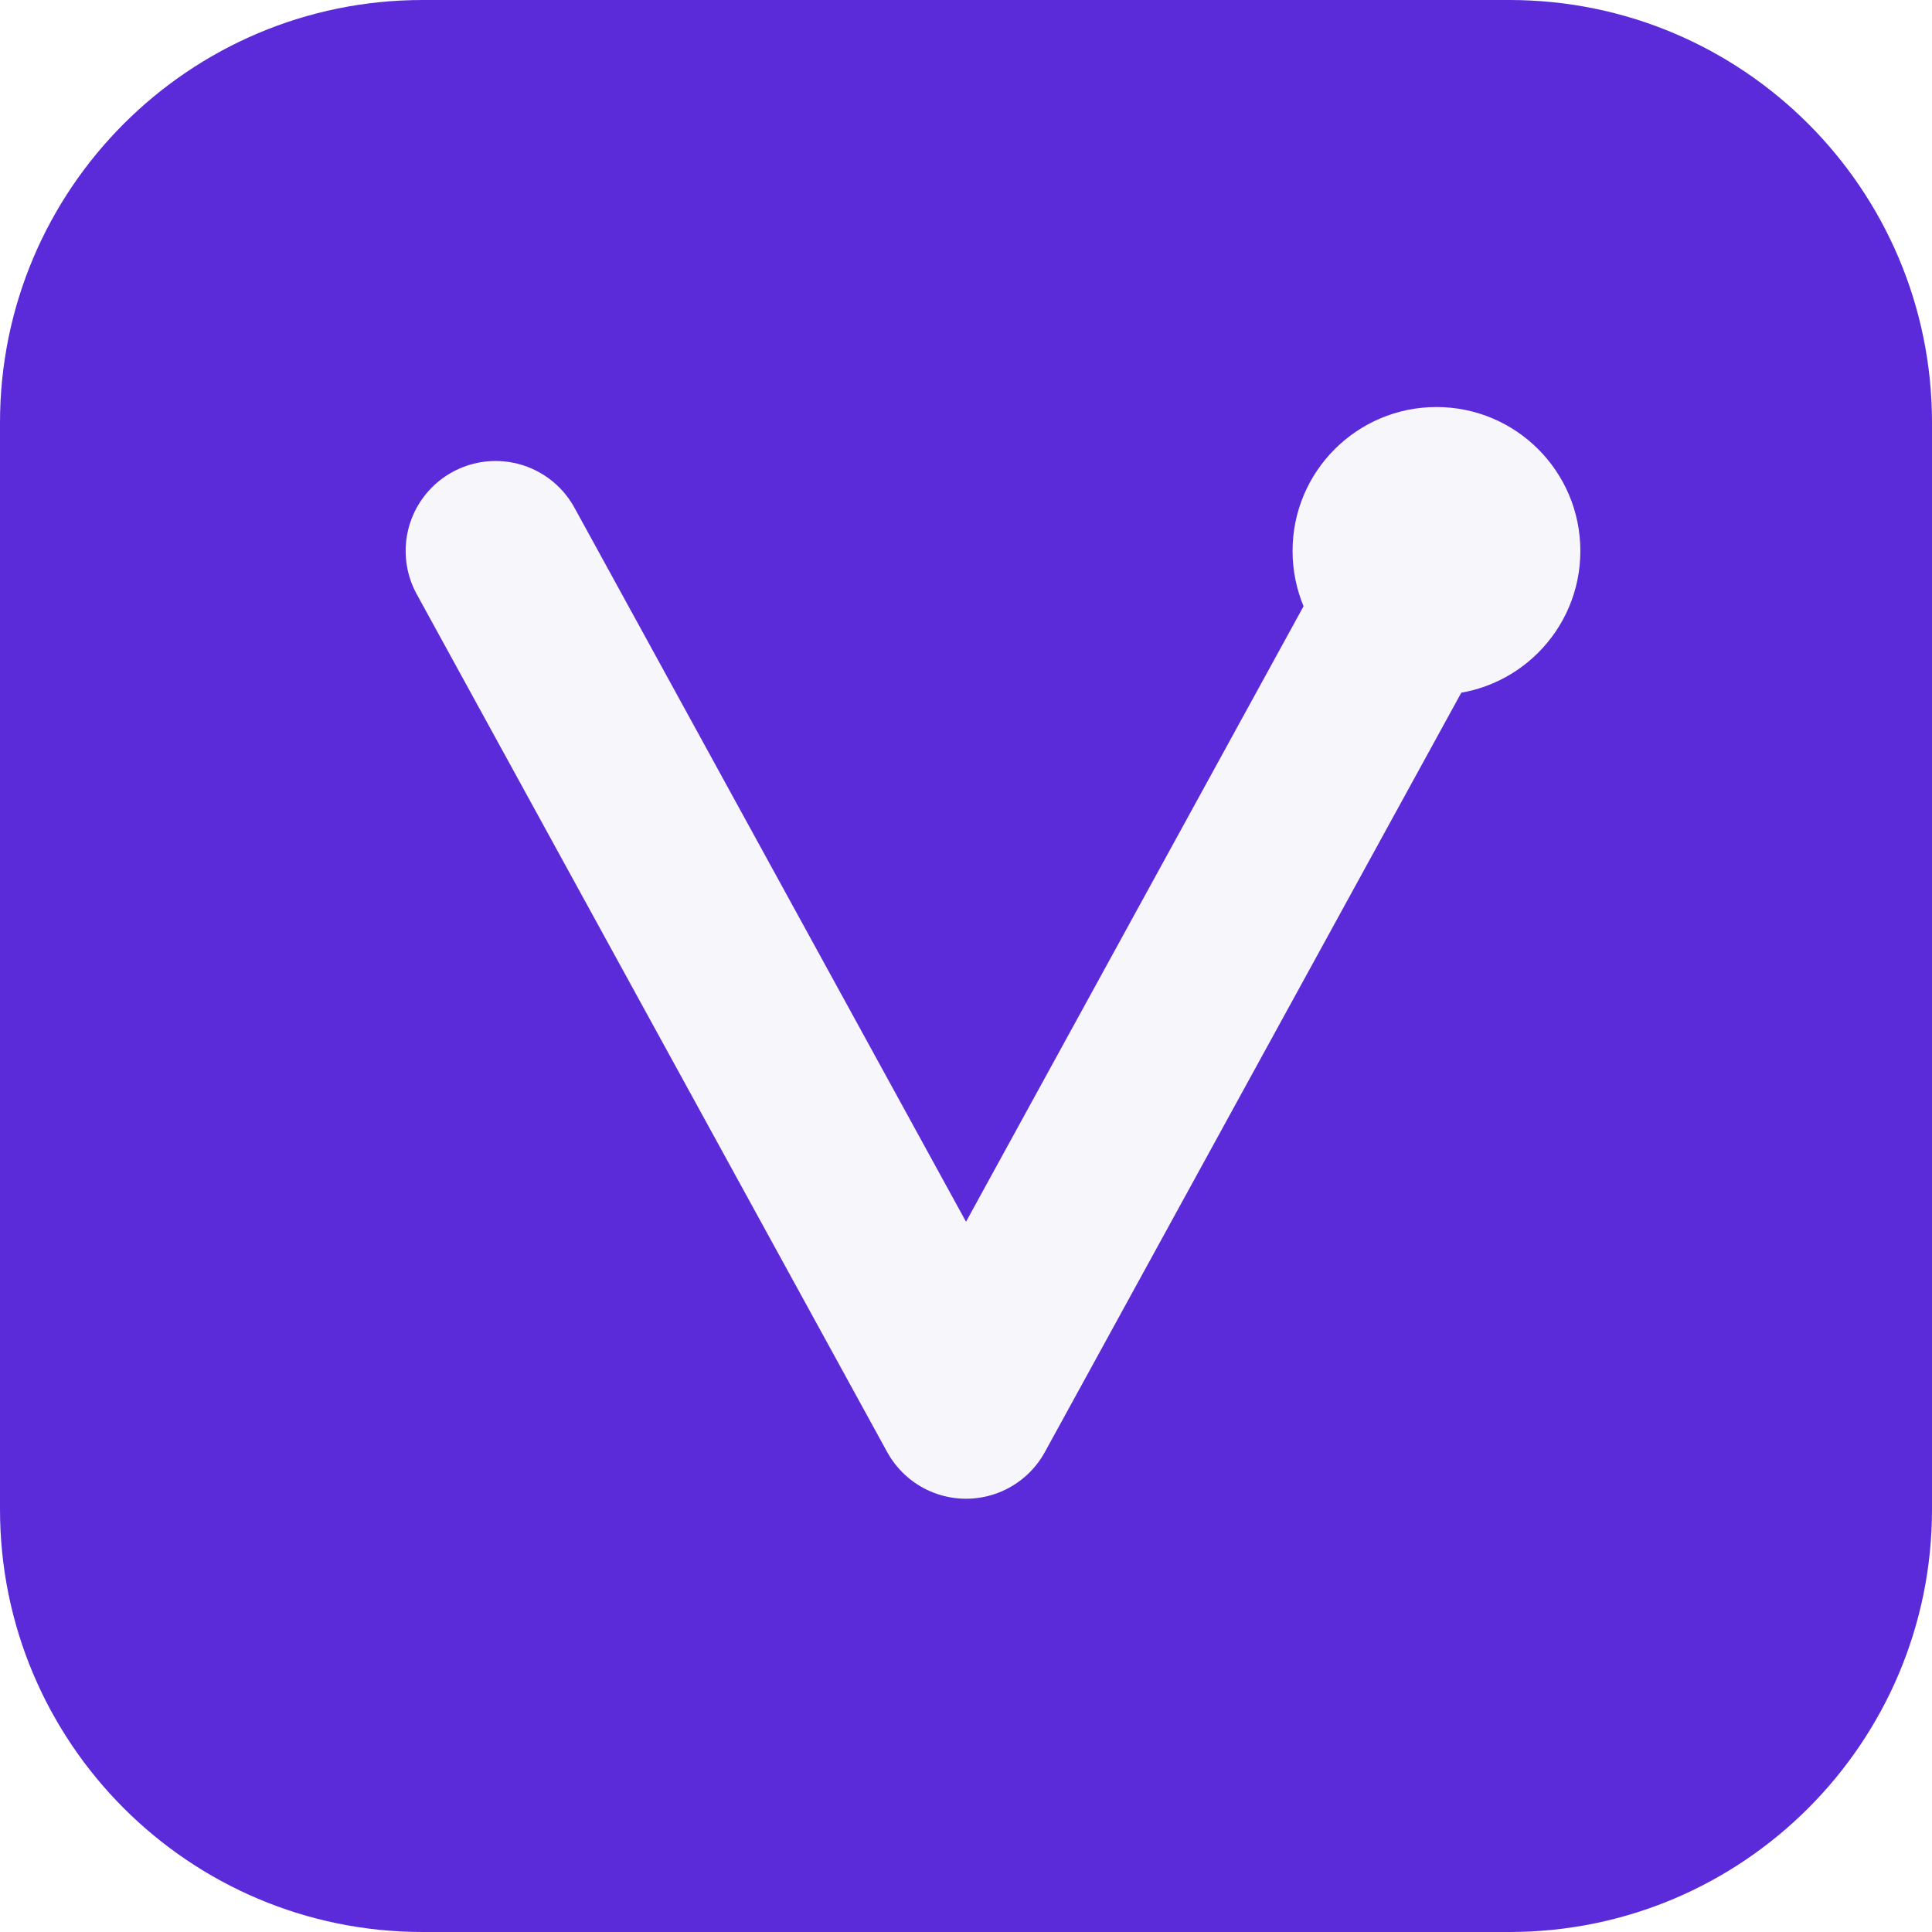
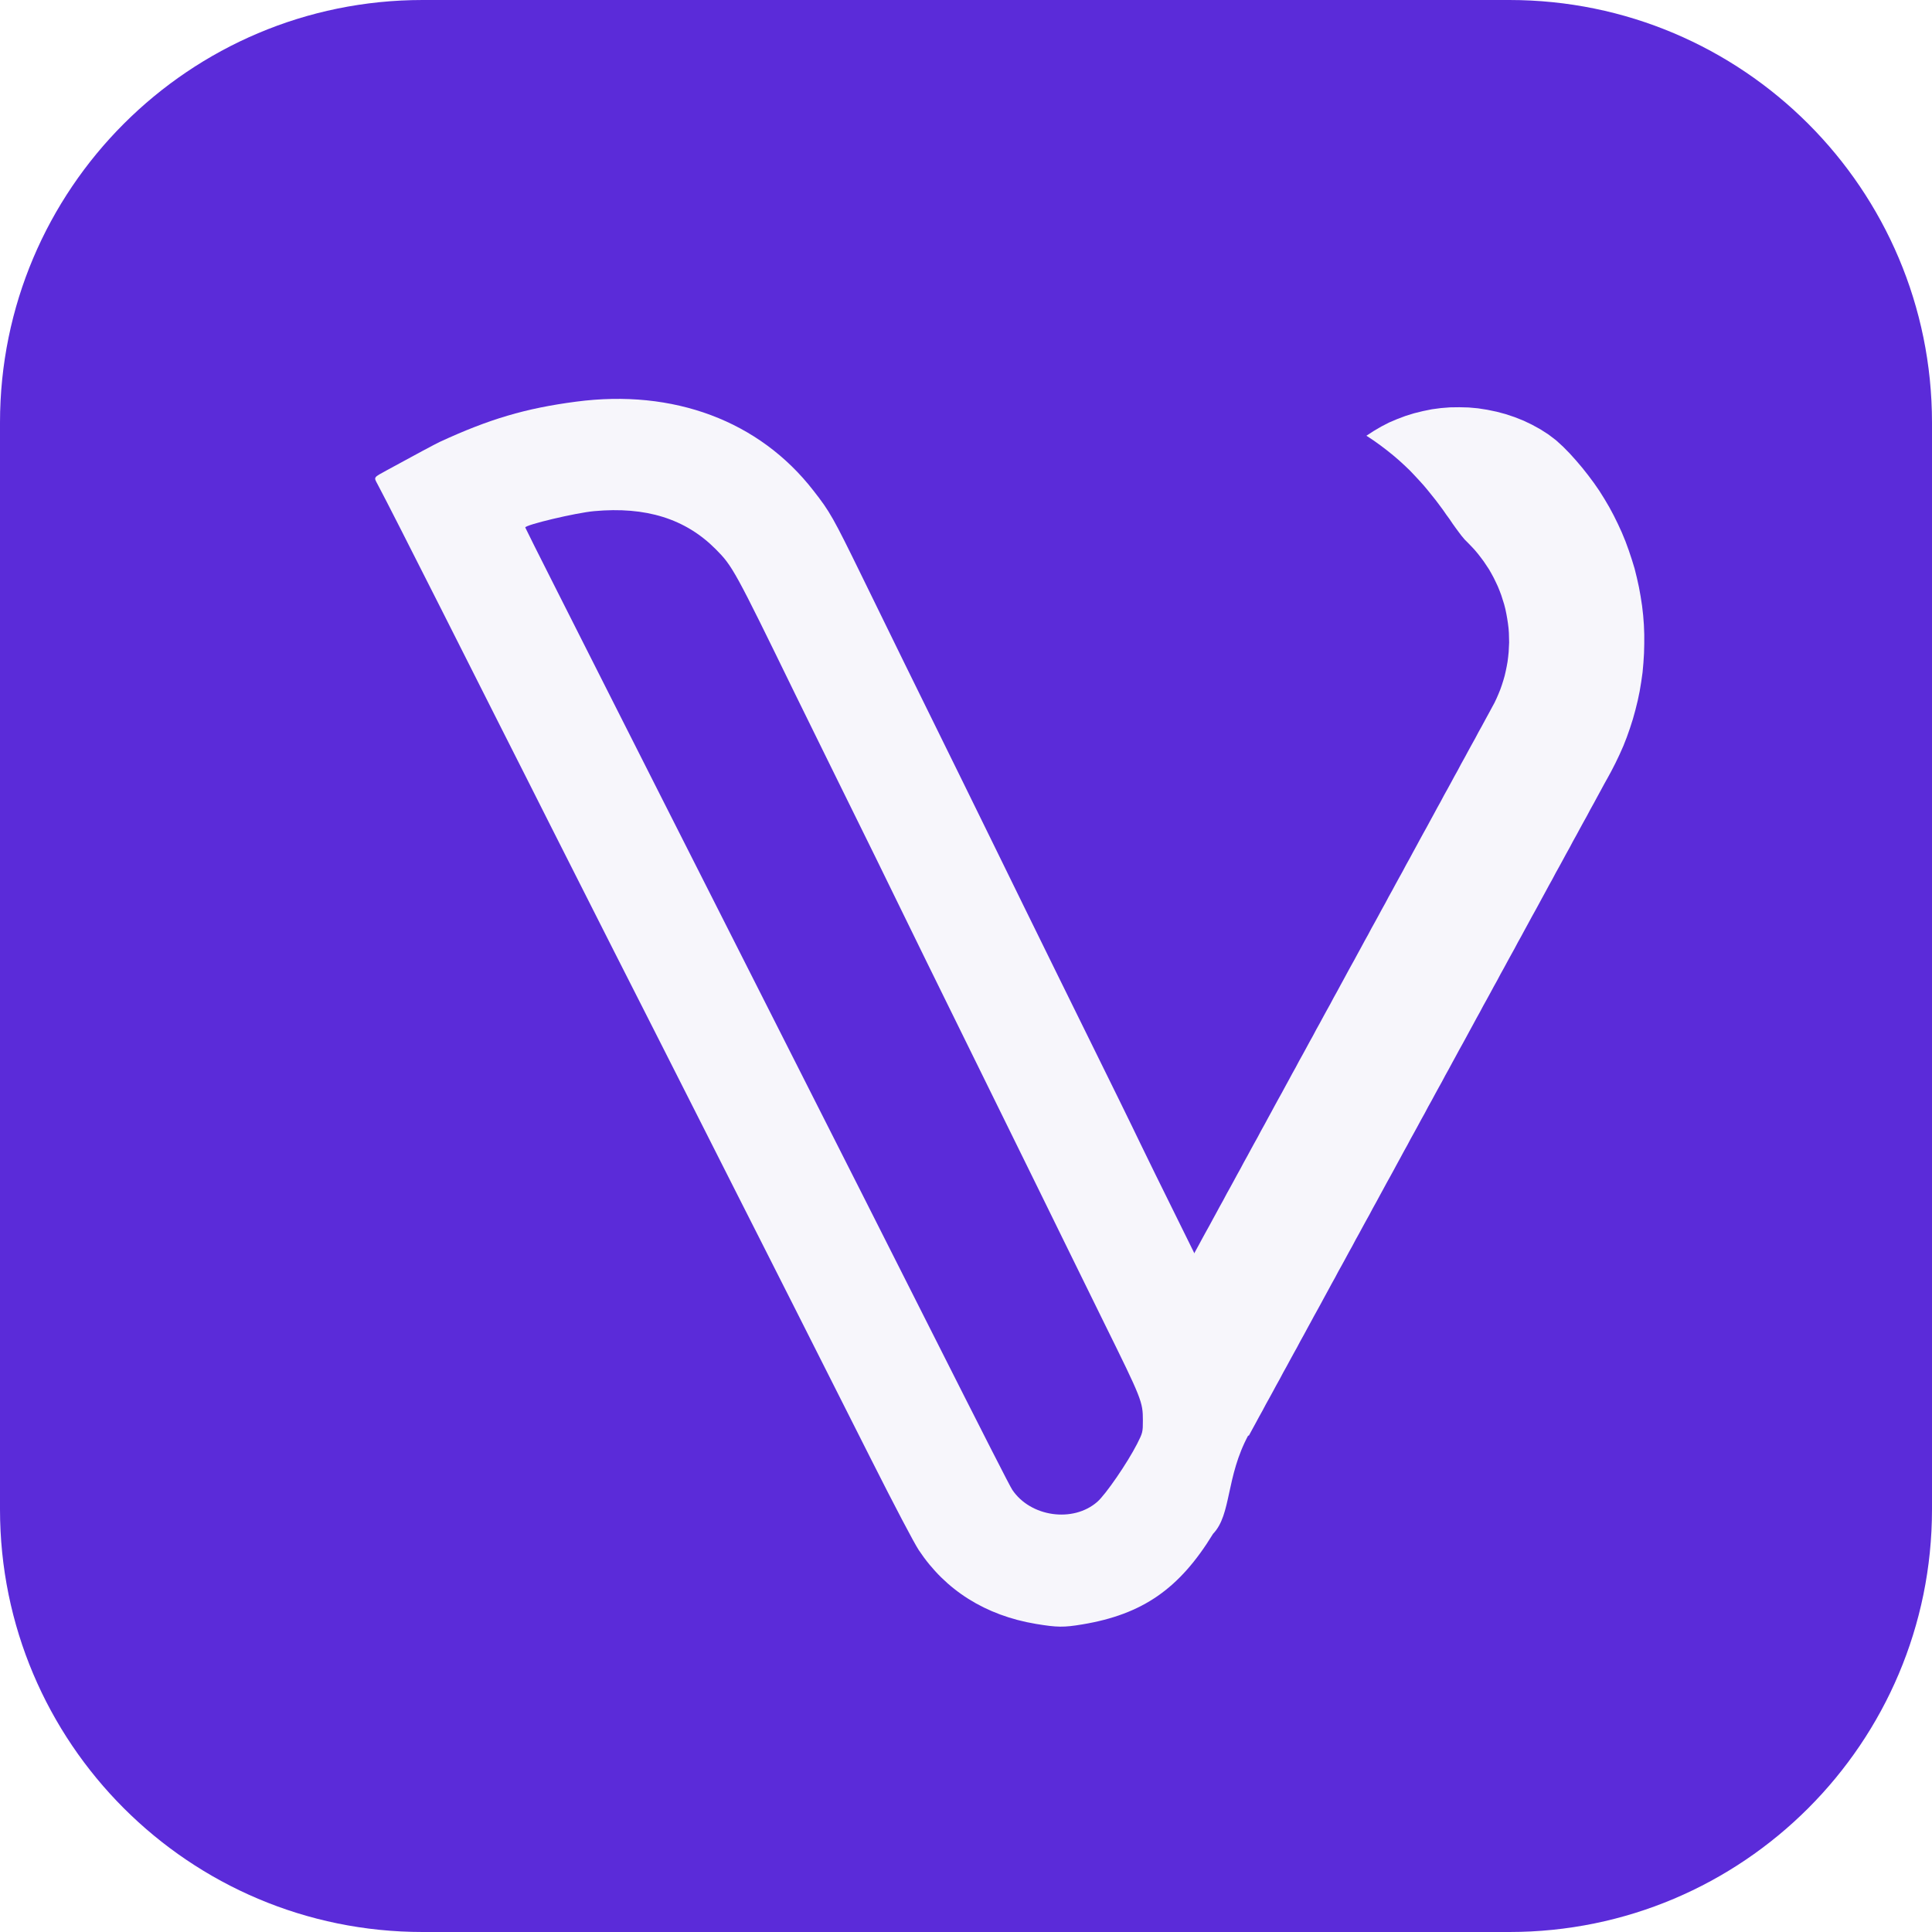
<svg xmlns="http://www.w3.org/2000/svg" viewBox="0 0 64 64">
  <rect width="64" height="64" rx="14" fill="#5B2BD9" />
-   <g transform="translate(10 10) scale(0.9167)">
-     <path d="M7 9L24 40L41 9" fill="none" stroke="#F7F6FB" stroke-width="6.5" stroke-linecap="round" stroke-linejoin="round" />
-     <circle cx="41" cy="9" r="5.2" fill="#F7F6FB" />
+   <g transform="translate(12 12.49) scale(0.04) translate(-30 -140)">
+     <path fill="#F7F6FB" fill-rule="evenodd" d="M 207.0 160.4 C 165.1 165.9 135.1 174.8 94.0 193.8 C 91.0 195.2 72.8 204.9 50.9 216.9 C 38.9 223.5 39.4 222.6 42.8 229.0 C 50.9 244.3 68.6 279.2 95.3 332.0 C 111.5 364.2 133.9 408.5 145.0 430.5 C 156.1 452.5 174.6 488.9 185.9 511.5 C 225.7 590.3 256.3 650.7 272.5 682.5 C 281.4 700.1 300.9 738.6 315.8 768.0 C 330.7 797.4 350.8 837.3 360.6 856.5 C 378.1 891.0 386.7 908.1 451.5 1036.5 C 470.9 1075.0 487.0 1105.6 490.9 1111.5 C 512.9 1144.7 546.1 1165.6 587.9 1172.6 C 605.5 1175.5 610.8 1175.6 626.4 1173.0 C 676.2 1164.7 706.7 1143.6 734.6 1098.0 C 750.0 1082.0 745.0 1051.0 764.0 1016.0 C 760.0 990.0 755.0 960.0 750.0 929.0 C 745.2 918.6 732.3 892.5 721.5 870.5 C 710.7 848.5 695.0 816.8 686.7 800.0 C 678.5 783.2 669.6 765.0 667.0 759.5 C 664.4 754.0 652.2 729.3 640.0 704.5 C 627.8 679.8 612.5 648.7 606.0 635.5 C 599.5 622.3 586.7 596.2 577.5 577.5 C 568.3 558.8 557.5 536.8 553.5 528.5 C 549.5 520.3 537.8 496.4 527.5 475.5 C 487.8 395.0 466.7 351.9 443.8 305.0 C 419.9 256.1 417.3 251.5 403.6 234.0 C 358.8 176.3 287.8 149.7 207.0 160.4 Z M 222 251.058 C 206.805 252.451, 165 262.378, 165 264.593 C 165 264.872, 176.995 288.816, 191.656 317.800 C 206.317 346.785, 226.933 387.600, 237.470 408.500 C 248.007 429.400, 267.008 466.975, 279.694 492 C 292.380 517.025, 315.043 561.800, 330.057 591.500 C 374.480 679.377, 392.927 715.825, 408.253 746 C 423.446 775.916, 458.554 845.374, 499.739 927 C 546.058 1018.802, 566.299 1058.507, 568.304 1061.500 C 583.413 1084.053, 618.711 1089.050, 638.760 1071.476 C 645.760 1065.340, 663.649 1039.283, 671.697 1023.500 C 676.308 1014.457, 676.500 1013.680, 676.485 1004.096 C 676.462 988.642, 675.697 986.718, 644.272 923.060 C 633.531 901.302, 620.584 874.950, 615.501 864.500 C 610.419 854.050, 598.722 830.200, 589.508 811.500 C 580.294 792.800, 566.792 765.350, 559.502 750.500 C 546.128 723.254, 530.269 691.026, 498.239 626 C 488.622 606.475, 477.943 584.650, 474.509 577.500 C 468.148 564.256, 448.291 523.852, 415.532 457.500 C 405.486 437.150, 393.316 412.400, 388.490 402.500 C 338.352 299.662, 336.636 296.532, 322.693 282.527 C 297.630 257.351, 264.906 247.124, 222 251.058" />
+     <path fill="#F7F6FB" d="M 764.2 1016.8 L 767.0 1011.6 L 769.9 1006.3 L 772.7 1001.1 L 775.6 995.9 L 778.4 990.6 L 781.3 985.4 L 784.2 980.1 L 787.0 974.9 L 789.9 969.7 L 792.7 964.4 L 795.6 959.2 L 798.4 954.0 L 801.3 948.7 L 804.2 943.5 L 807.0 938.2 L 809.9 933.0 L 812.7 927.8 L 815.6 922.5 L 818.4 917.3 L 821.3 912.1 L 824.2 906.8 L 827.0 901.6 L 829.9 896.3 L 832.7 891.1 L 835.6 885.9 L 838.4 880.6 L 841.3 875.4 L 844.2 870.1 L 847.0 864.9 L 849.9 859.7 L 852.7 854.4 L 855.6 849.2 L 858.4 844.0 L 861.3 838.7 L 864.2 833.5 L 867.0 828.2 L 869.9 823.0 L 872.7 817.8 L 875.6 812.5 L 878.4 807.3 L 881.3 802.1 L 884.2 796.8 L 887.0 791.6 L 889.9 786.3 L 892.7 781.1 L 895.6 775.9 L 898.4 770.6 L 901.3 765.4 L 904.2 760.1 L 907.0 754.9 L 909.9 749.7 L 912.7 744.4 L 915.6 739.2 L 918.4 734.0 L 921.3 728.7 L 924.2 723.5 L 927.0 718.2 L 929.9 713.0 L 932.7 707.8 L 935.6 702.5 L 938.4 697.3 L 941.3 692.1 L 944.2 686.8 L 947.0 681.6 L 949.9 676.3 L 952.7 671.1 L 955.6 665.9 L 958.4 660.6 L 961.3 655.4 L 964.2 650.1 L 967.0 644.9 L 969.9 639.7 L 972.7 634.4 L 975.6 629.2 L 978.4 624.0 L 981.3 618.7 L 984.2 613.5 L 987.0 608.2 L 989.9 603.0 L 992.7 597.8 L 995.6 592.5 L 998.4 587.3 L 1001.3 582.1 L 1004.2 576.8 L 1007.0 571.6 L 1009.9 566.3 L 1012.7 561.1 L 1015.6 555.9 L 1018.4 550.6 L 1021.3 545.4 L 1024.2 540.1 L 1027.0 534.9 L 1029.9 529.7 L 1032.7 524.4 L 1035.6 519.2 L 1038.4 514.0 L 1041.3 508.7 L 1044.2 503.5 L 1047.0 498.2 L 1049.9 493.0 L 1052.7 487.8 L 1055.6 482.5 L 1058.4 477.3 L 1061.3 472.1 L 1064.2 466.8 L 1067.8 459.8 L 1071.2 452.7 L 1074.4 445.5 L 1077.3 438.1 L 1079.9 430.7 L 1082.3 423.2 L 1084.4 415.6 L 1086.3 407.9 L 1087.9 400.2 L 1089.2 392.4 L 1090.3 384.6 L 1091.0 376.8 L 1091.5 368.9 L 1091.7 361.0 L 1091.7 353.1 L 1091.4 345.2 L 1090.8 337.4 L 1089.9 329.5 L 1088.7 321.7 L 1087.3 314.0 L 1085.6 306.3 L 1083.7 298.6 L 1081.4 291.1 L 1078.9 283.6 L 1076.2 276.2 L 1073.2 268.9 L 1069.9 261.7 L 1066.4 254.6 L 1062.7 247.7 L 1058.7 240.9 L 1054.5 234.2 L 1050.0 227.7 L 1045.3 221.4 L 1040.4 215.2 L 1035.3 209.2 L 1030.0 203.3 L 1024.5 197.7 L 1018.7 192.4 L 1012.4 187.6 L 1005.7 183.3 L 998.8 179.5 L 991.7 176.1 L 984.4 173.2 L 976.9 170.7 L 969.4 168.7 L 961.7 167.1 L 954.0 165.9 L 946.3 165.2 L 938.6 165.0 L 930.9 165.1 L 923.3 165.7 L 915.8 166.7 L 908.4 168.2 L 901.1 170.0 L 894.0 172.2 L 887.1 174.8 L 880.3 177.7 L 873.9 181.0 L 867.6 184.7 L 861.6 188.6 L 861.6 188.6 L 867.5 192.5 L 873.1 196.5 L 878.5 200.6 L 883.6 204.7 L 888.4 208.8 L 893.0 213.0 L 897.4 217.2 L 901.5 221.5 L 905.4 225.7 L 909.1 229.8 L 912.6 234.0 L 915.9 238.1 L 919.1 242.1 L 922.1 246.1 L 925.0 250.0 L 927.7 253.9 L 930.4 257.6 L 932.9 261.3 L 935.4 264.8 L 937.9 268.2 L 940.4 271.5 L 943.0 274.6 L 945.8 277.4 L 948.6 280.3 L 951.3 283.2 L 953.9 286.3 L 956.3 289.4 L 958.7 292.6 L 960.9 295.9 L 963.1 299.2 L 965.1 302.7 L 967.0 306.2 L 968.7 309.7 L 970.4 313.3 L 971.9 317.0 L 973.3 320.7 L 974.5 324.5 L 975.7 328.3 L 976.7 332.2 L 977.5 336.1 L 978.2 340.0 L 978.8 343.9 L 979.3 347.9 L 979.6 351.9 L 979.7 355.8 L 979.8 359.8 L 979.6 363.8 L 979.4 367.8 L 979.0 371.7 L 978.5 375.7 L 977.8 379.6 L 977.0 383.5 L 976.1 387.4 L 975.0 391.2 L 973.8 395.0 L 972.5 398.7 L 971.0 402.4 L 969.4 406.1 L 967.7 409.7 L 965.8 413.2 L 963.0 418.4 L 960.1 423.7 L 957.3 428.9 L 954.4 434.1 L 951.6 439.4 L 948.7 444.6 L 945.8 449.9 L 943.0 455.1 L 940.1 460.3 L 937.3 465.6 L 934.4 470.8 L 931.6 476.0 L 928.7 481.3 L 925.8 486.5 L 923.0 491.8 L 920.1 497.0 L 917.3 502.2 L 914.4 507.5 L 911.6 512.7 L 908.7 517.9 L 905.8 523.2 L 903.0 528.4 L 900.1 533.7 L 897.3 538.9 L 894.4 544.1 L 891.6 549.4 L 888.7 554.6 L 885.8 559.9 L 883.0 565.1 L 880.1 570.3 L 877.3 575.6 L 874.4 580.8 L 871.6 586.0 L 868.7 591.3 L 865.8 596.5 L 863.0 601.8 L 860.1 607.0 L 857.3 612.2 L 854.4 617.5 L 851.6 622.7 L 848.7 627.9 L 845.8 633.2 L 843.0 638.4 L 840.1 643.7 L 837.3 648.9 L 834.4 654.1 L 831.6 659.4 L 828.7 664.6 L 825.8 669.9 L 823.0 675.1 L 820.1 680.3 L 817.3 685.6 L 814.4 690.8 L 811.6 696.0 L 808.7 701.3 L 805.8 706.5 L 803.0 711.8 L 800.1 717.0 L 797.3 722.2 L 794.4 727.5 L 791.6 732.7 L 788.7 737.9 L 785.8 743.2 L 783.0 748.4 L 780.1 753.7 L 777.3 758.9 L 774.4 764.1 L 771.6 769.4 L 768.7 774.6 L 765.8 779.9 L 763.0 785.1 L 760.1 790.3 L 757.3 795.6 L 754.4 800.8 L 751.6 806.0 L 748.7 811.3 L 745.8 816.5 L 743.0 821.8 L 740.1 827.0 L 737.3 832.2 L 734.4 837.5 L 731.6 842.7 L 728.7 847.9 L 725.8 853.2 L 723.0 858.4 L 720.1 863.7 L 717.3 868.9 L 714.4 874.1 L 711.6 879.4 L 708.7 884.6 L 705.8 889.9 L 703.0 895.1 L 700.1 900.3 L 697.3 905.6 L 694.4 910.8 L 691.6 916.0 L 688.7 921.3 L 685.8 926.5 L 683.0 931.8 L 680.1 937.0 L 677.3 942.2 L 674.4 947.5 L 671.6 952.7 L 668.7 957.9 L 665.8 963.2 Z" />
  </g>
</svg>
